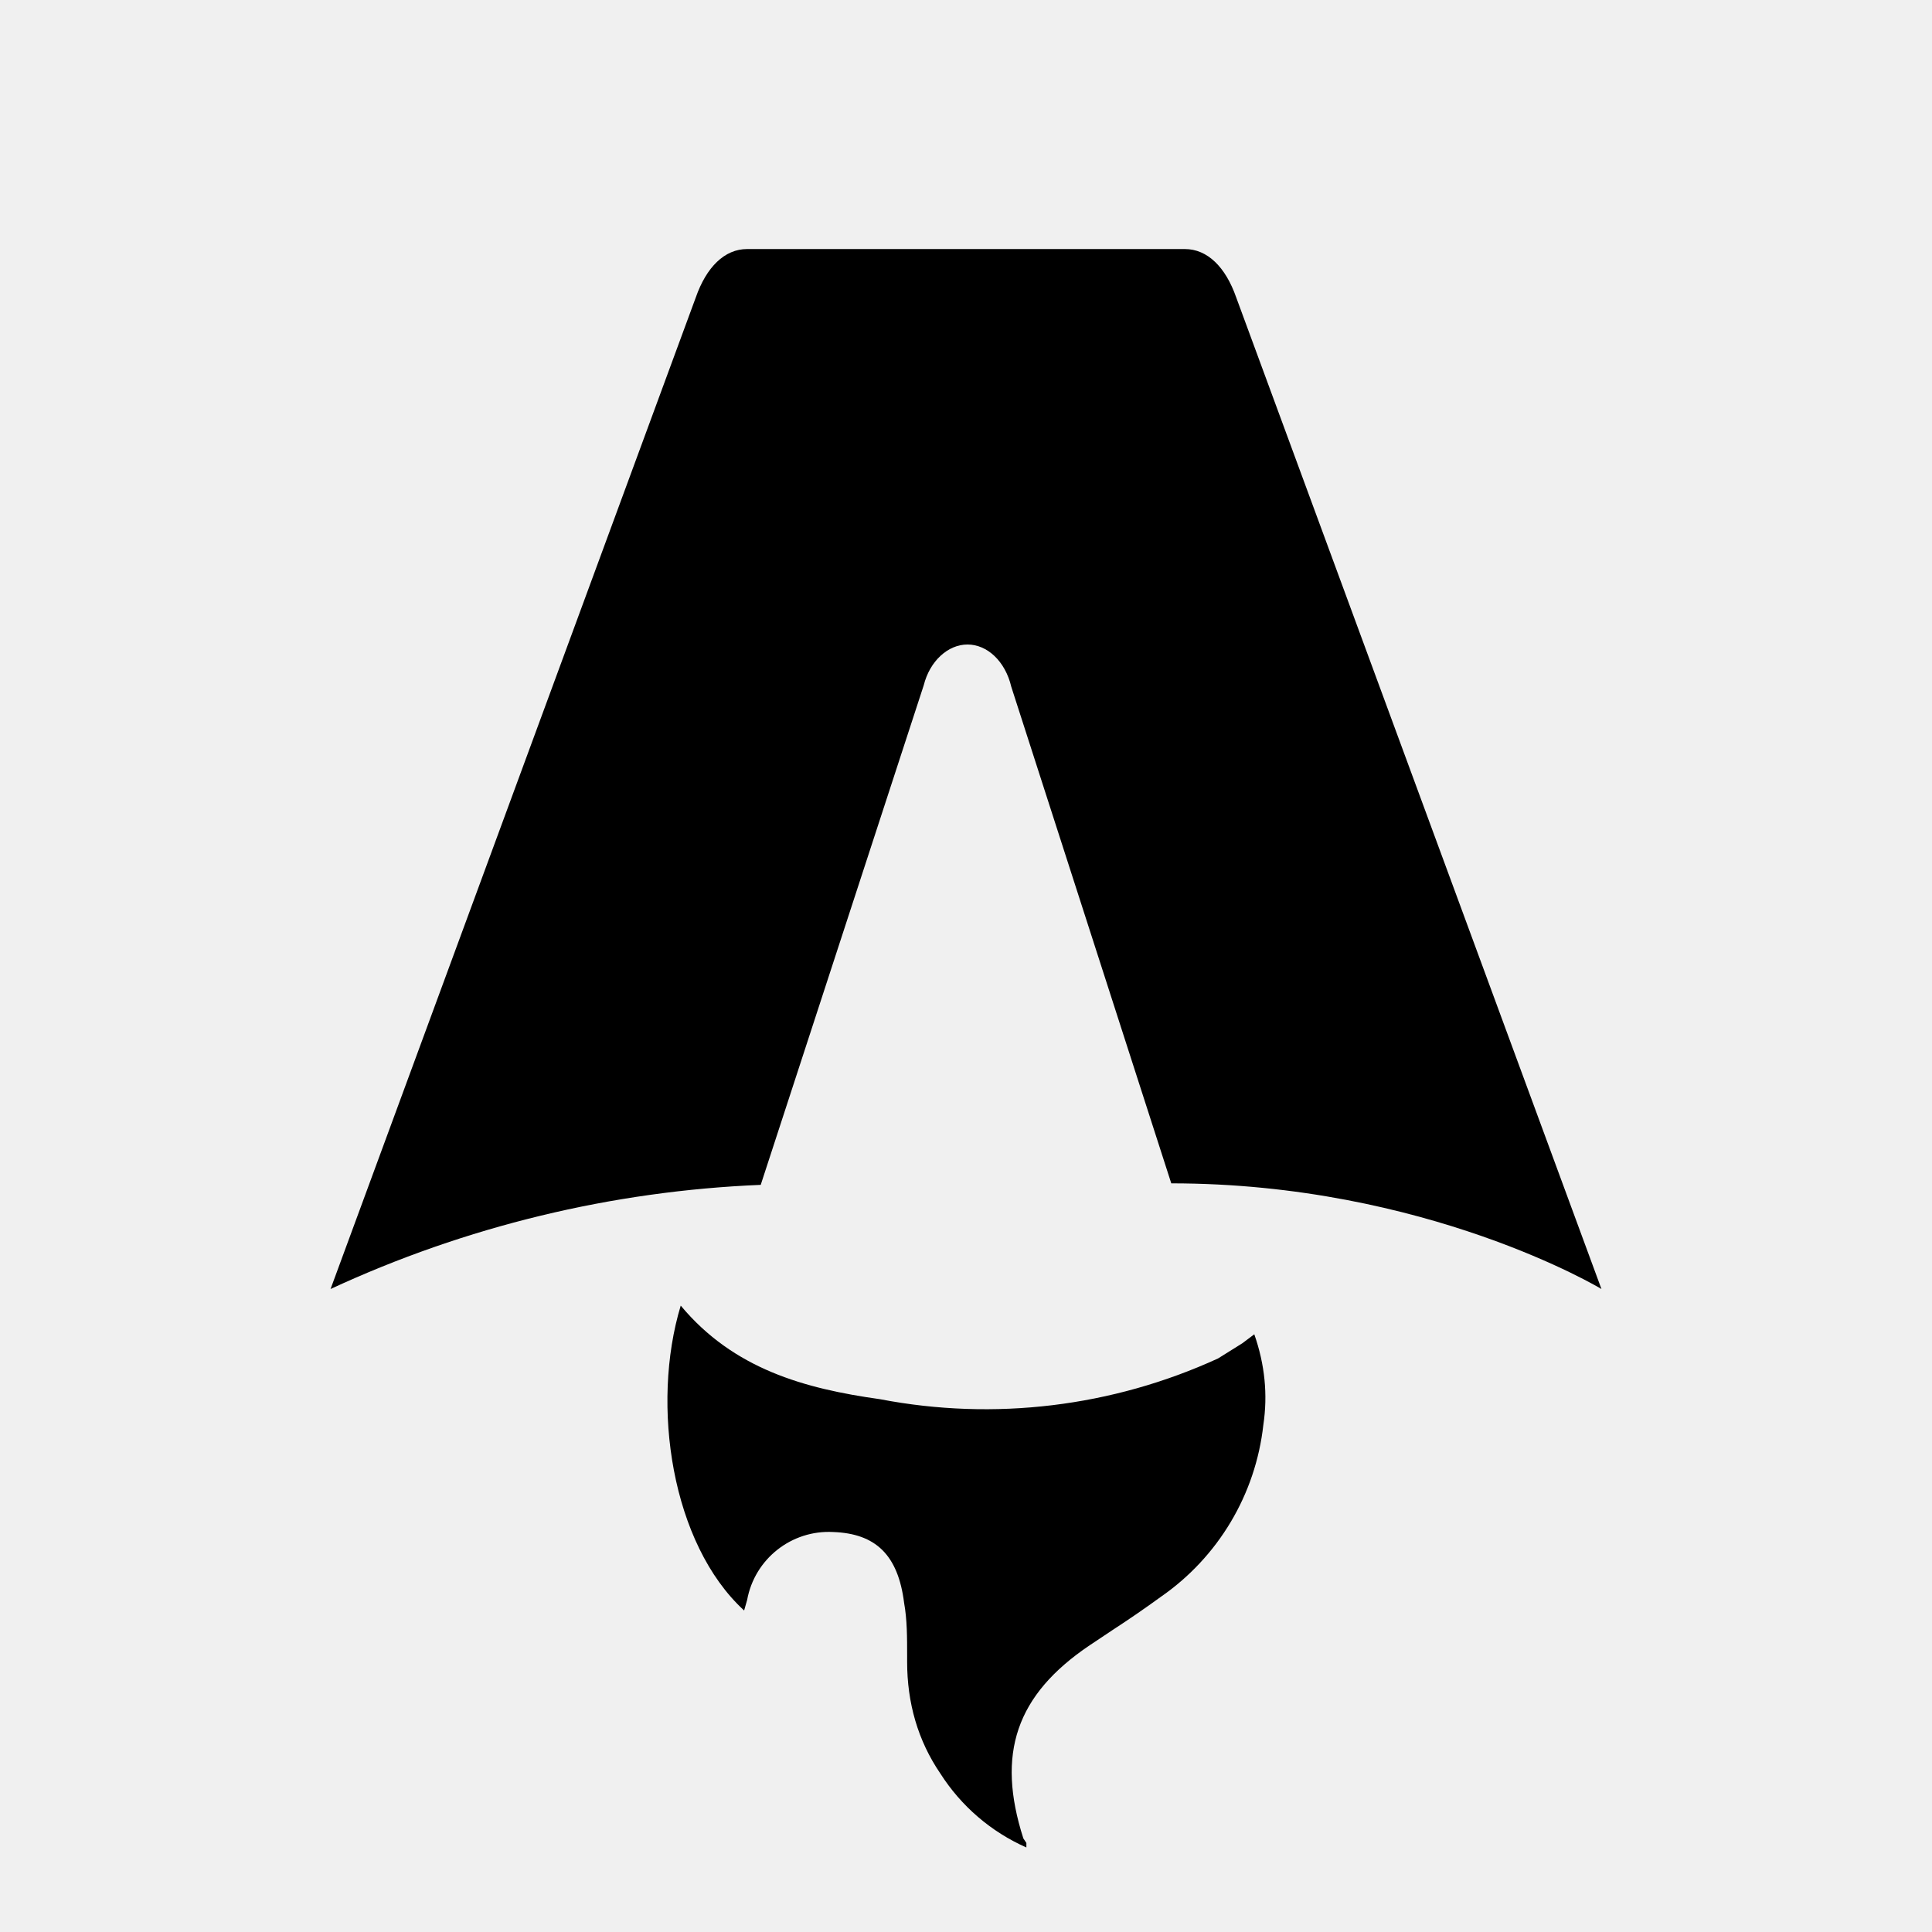
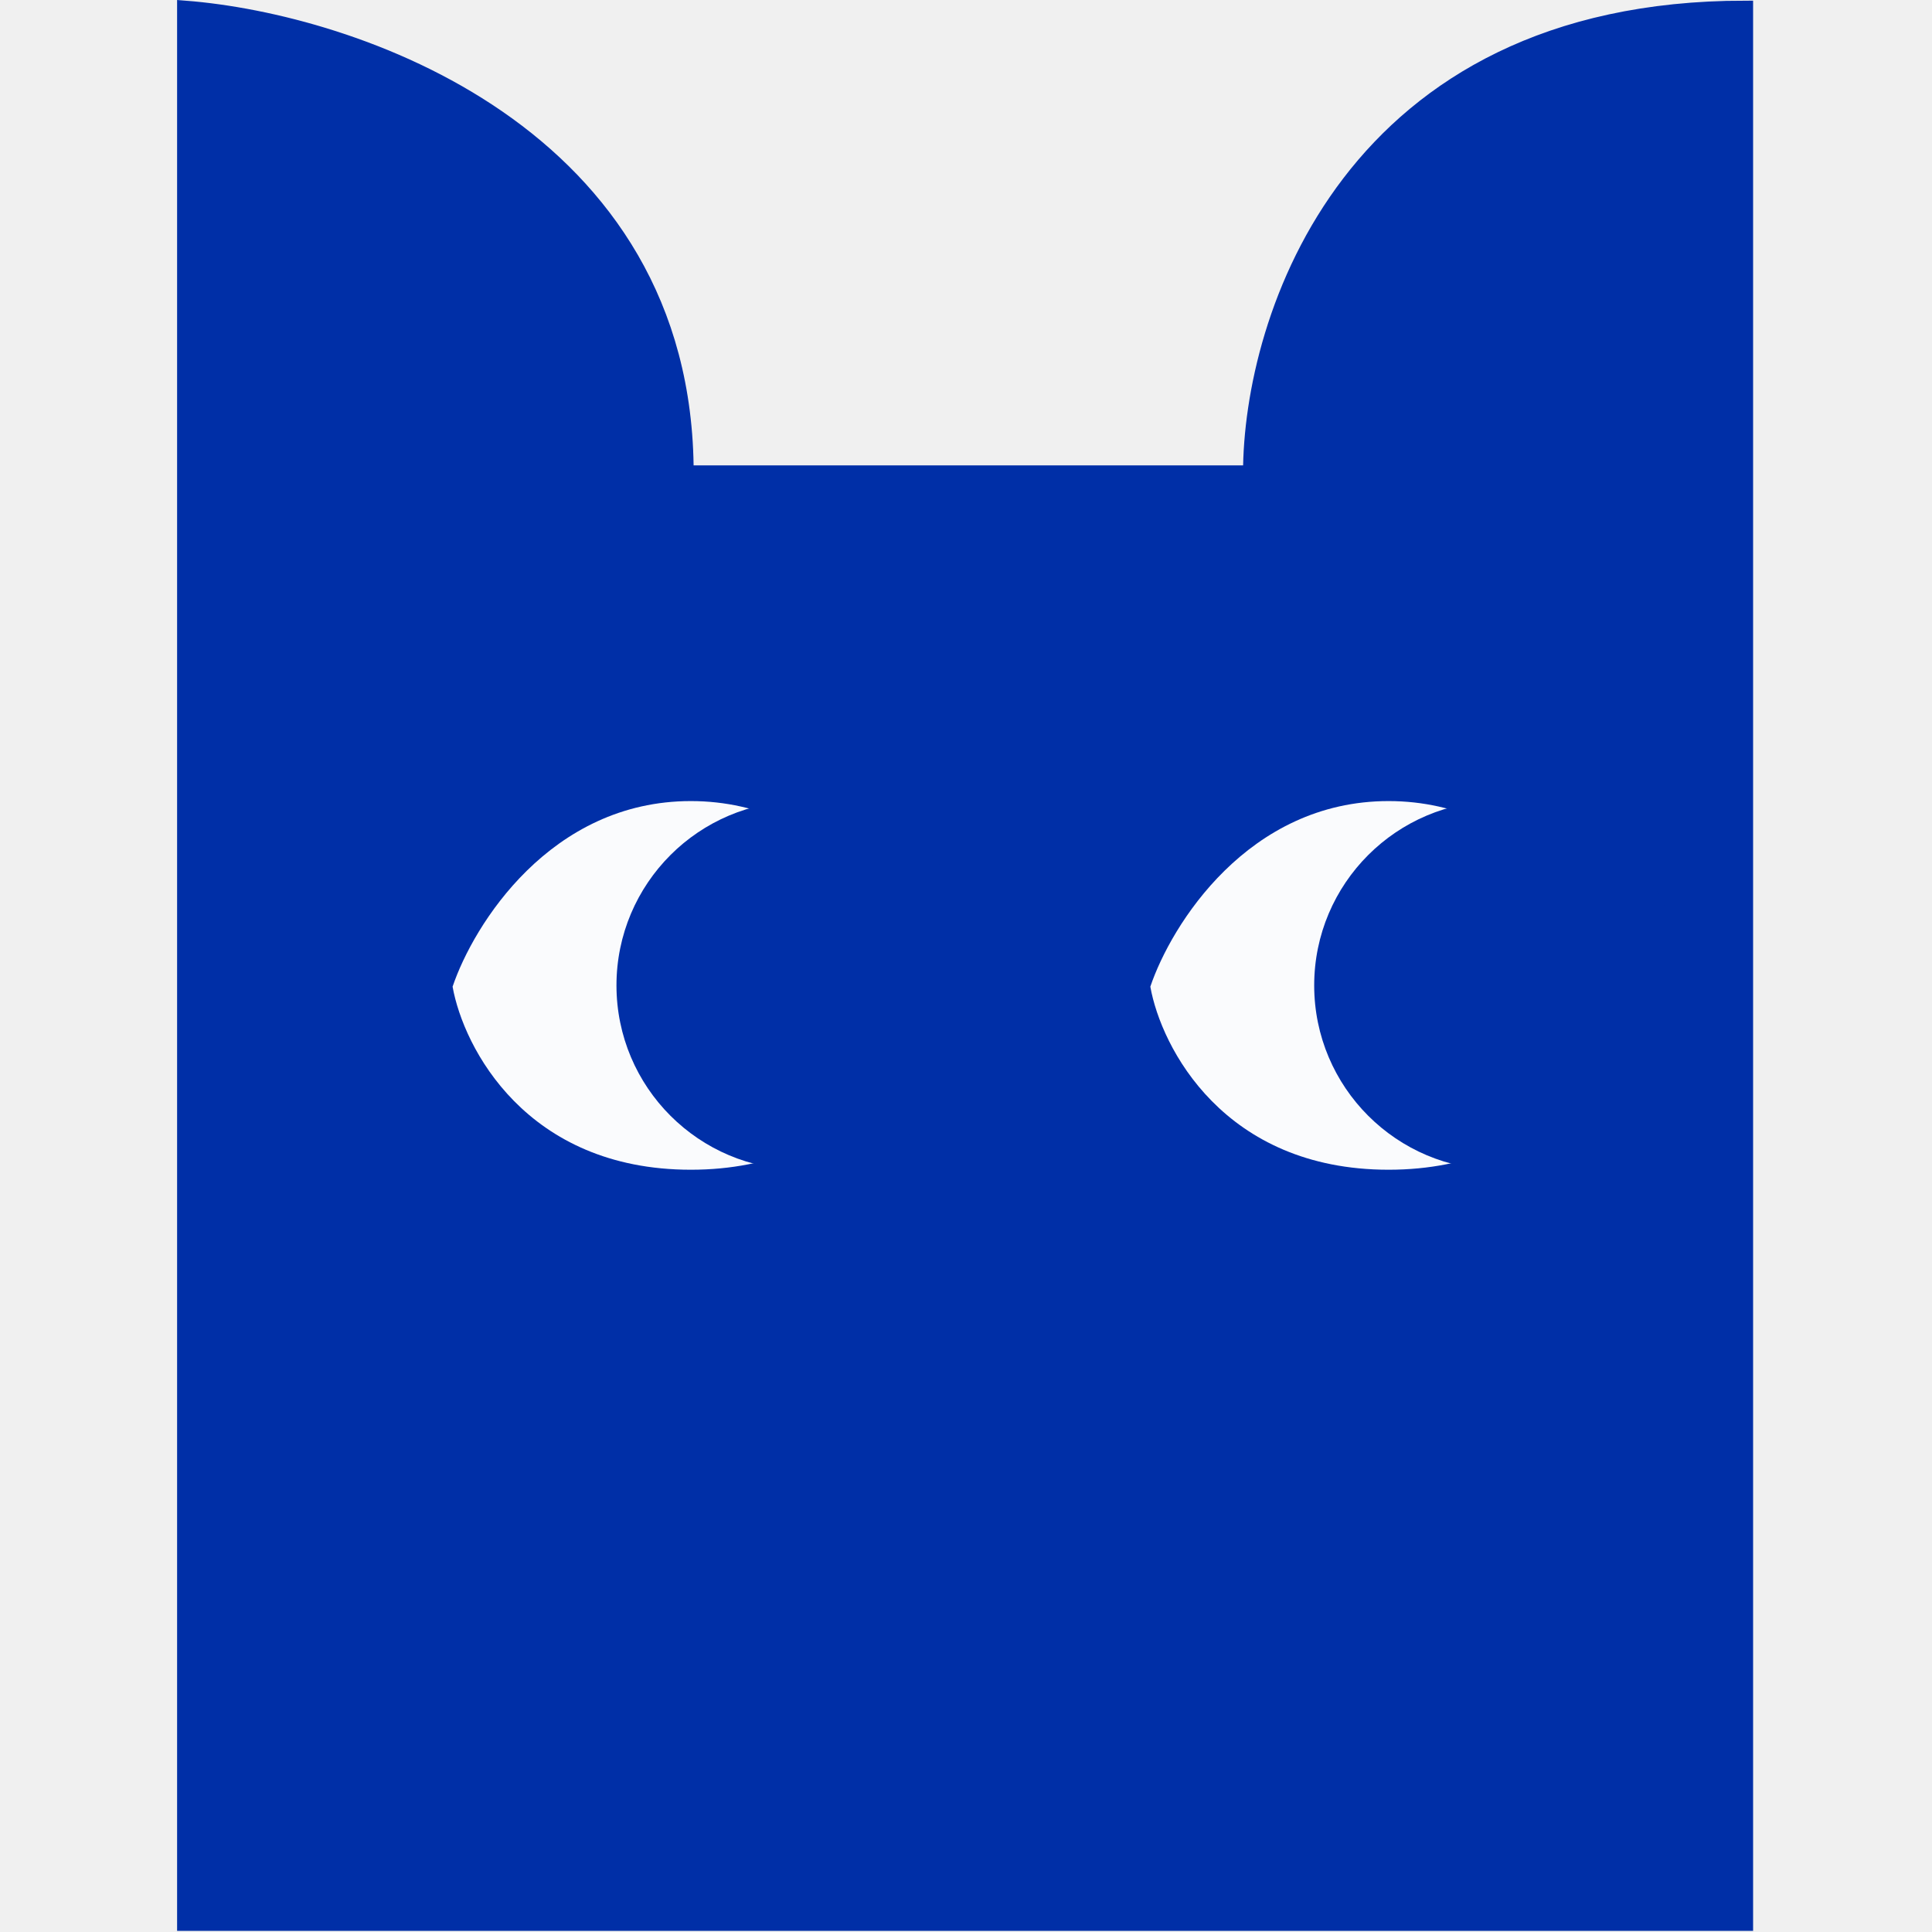
- <svg xmlns="http://www.w3.org/2000/svg" fill="none" viewBox="0 0 128 128">
-   <path d="M50.4 78.5a75.1 75.1 0 0 0-28.5 6.9l24.2-65.7c.7-2 1.9-3.2 3.4-3.2h29c1.5 0 2.7 1.2 3.4 3.2l24.2 65.7s-11.6-7-28.5-7L67 45.5c-.4-1.7-1.6-2.8-2.9-2.8-1.3 0-2.5 1.1-2.9 2.7L50.4 78.5Zm-1.1 28.2Zm-4.2-20.2c-2 6.6-.6 15.8 4.2 20.2a17.5 17.5 0 0 1 .2-.7 5.5 5.5 0 0 1 5.7-4.5c2.8.1 4.3 1.5 4.7 4.7.2 1.1.2 2.3.2 3.5v.4c0 2.7.7 5.2 2.2 7.4a13 13 0 0 0 5.7 4.9v-.3l-.2-.3c-1.8-5.6-.5-9.5 4.4-12.8l1.5-1a73 73 0 0 0 3.2-2.2 16 16 0 0 0 6.8-11.4c.3-2 .1-4-.6-6l-.8.6-1.6 1a37 37 0 0 1-22.4 2.7c-5-.7-9.7-2-13.2-6.2Z" />
+ <svg xmlns="http://www.w3.org/2000/svg" version="1.1" width="1000" height="1000">
  <style>
-         path { fill: #000; }
-         @media (prefers-color-scheme: dark) {
-             path { fill: #FFF; }
-         }
-     </style>
+     #light-icon {
+       display: inline;
+     }
+     #dark-icon {
+       display: none;
+     }
+ 
+     @media (prefers-color-scheme: dark) {
+       #light-icon {
+         display: none;
+       }
+       #dark-icon {
+         display: inline;
+       }
+     }
+   </style>
+   <g id="light-icon">
+     <svg version="1.1" width="1000" height="1000">
+       <g>
+         <g transform="matrix(8.333333,0,0,8.333333,91.66667,-5.684341886080802e-14)">
+           <svg width="98" height="120" viewBox="0 0 98 120" fill="none">
+             <path d="M0.5 119.431H97.388V0.541C72.843 0.541 66.707 19.784 66.707 29.405H31.585C31.585 8.251 10.862 1.348 0.5 0.541V119.431Z" fill="#002FA7" stroke="#002FA7" />
+             <path d="M31.909 49.756C23.186 49.756 18.409 57.441 17.111 61.283C17.786 65.074 21.691 72.654 31.909 72.654C42.128 72.654 46.344 65.074 47.175 61.283C45.721 57.441 40.633 49.756 31.909 49.756Z" fill="#FAFBFD" />
+             <path d="M38.739 72.654C45.062 72.654 50.188 67.528 50.188 61.205C50.188 54.882 45.062 49.756 38.739 49.756C32.415 49.756 27.29 54.882 27.29 61.205C27.29 67.528 32.415 72.654 38.739 72.654Z" fill="#002FA7" />
+             <path d="M75.247 49.756C66.524 49.756 61.747 57.441 60.449 61.283C61.124 65.074 65.029 72.654 75.247 72.654C85.466 72.654 89.682 65.074 90.513 61.283C89.059 57.441 83.97 49.756 75.247 49.756Z" fill="#FAFBFD" />
+             <path d="M82.076 72.654C88.4 72.654 93.525 67.528 93.525 61.205C93.525 54.882 88.4 49.756 82.076 49.756C75.753 49.756 70.627 54.882 70.627 61.205C70.627 67.528 75.753 72.654 82.076 72.654Z" fill="#002FA7" />
+           </svg>
+         </g>
+       </g>
+     </svg>
+   </g>
+   <g id="dark-icon">
+     <svg version="1.1" width="1000" height="1000">
+       <g clip-path="url(#SvgjsClipPath1066)">
+         <rect width="1000" height="1000" fill="#ffffff" />
+         <g transform="matrix(6.666667,0,0,6.666667,173.3333,100)">
+           <svg width="98" height="120" viewBox="0 0 98 120" fill="none">
+             <path d="M0.5 119.431H97.388V0.541C72.843 0.541 66.707 19.784 66.707 29.405H31.585C31.585 8.251 10.862 1.348 0.5 0.541V119.431Z" fill="#002FA7" stroke="#002FA7" />
+             <path d="M31.909 49.756C23.186 49.756 18.409 57.441 17.111 61.283C17.786 65.074 21.691 72.654 31.909 72.654C42.128 72.654 46.344 65.074 47.175 61.283C45.721 57.441 40.633 49.756 31.909 49.756Z" fill="#FAFBFD" />
+             <path d="M38.739 72.654C45.062 72.654 50.188 67.528 50.188 61.205C50.188 54.882 45.062 49.756 38.739 49.756C32.415 49.756 27.29 54.882 27.29 61.205C27.29 67.528 32.415 72.654 38.739 72.654Z" fill="#002FA7" />
+             <path d="M75.247 49.756C66.524 49.756 61.747 57.441 60.449 61.283C61.124 65.074 65.029 72.654 75.247 72.654C85.466 72.654 89.682 65.074 90.513 61.283C89.059 57.441 83.97 49.756 75.247 49.756Z" fill="#FAFBFD" />
+             <path d="M82.076 72.654C88.4 72.654 93.525 67.528 93.525 61.205C93.525 54.882 88.4 49.756 82.076 49.756C75.753 49.756 70.627 54.882 70.627 61.205C70.627 67.528 75.753 72.654 82.076 72.654Z" fill="#002FA7" />
+           </svg>
+         </g>
+       </g>
+       <defs>
+         <clipPath id="SvgjsClipPath1066">
+           <rect width="1000" height="1000" x="0" y="0" rx="150" ry="150" />
+         </clipPath>
+       </defs>
+     </svg>
+   </g>
</svg>
